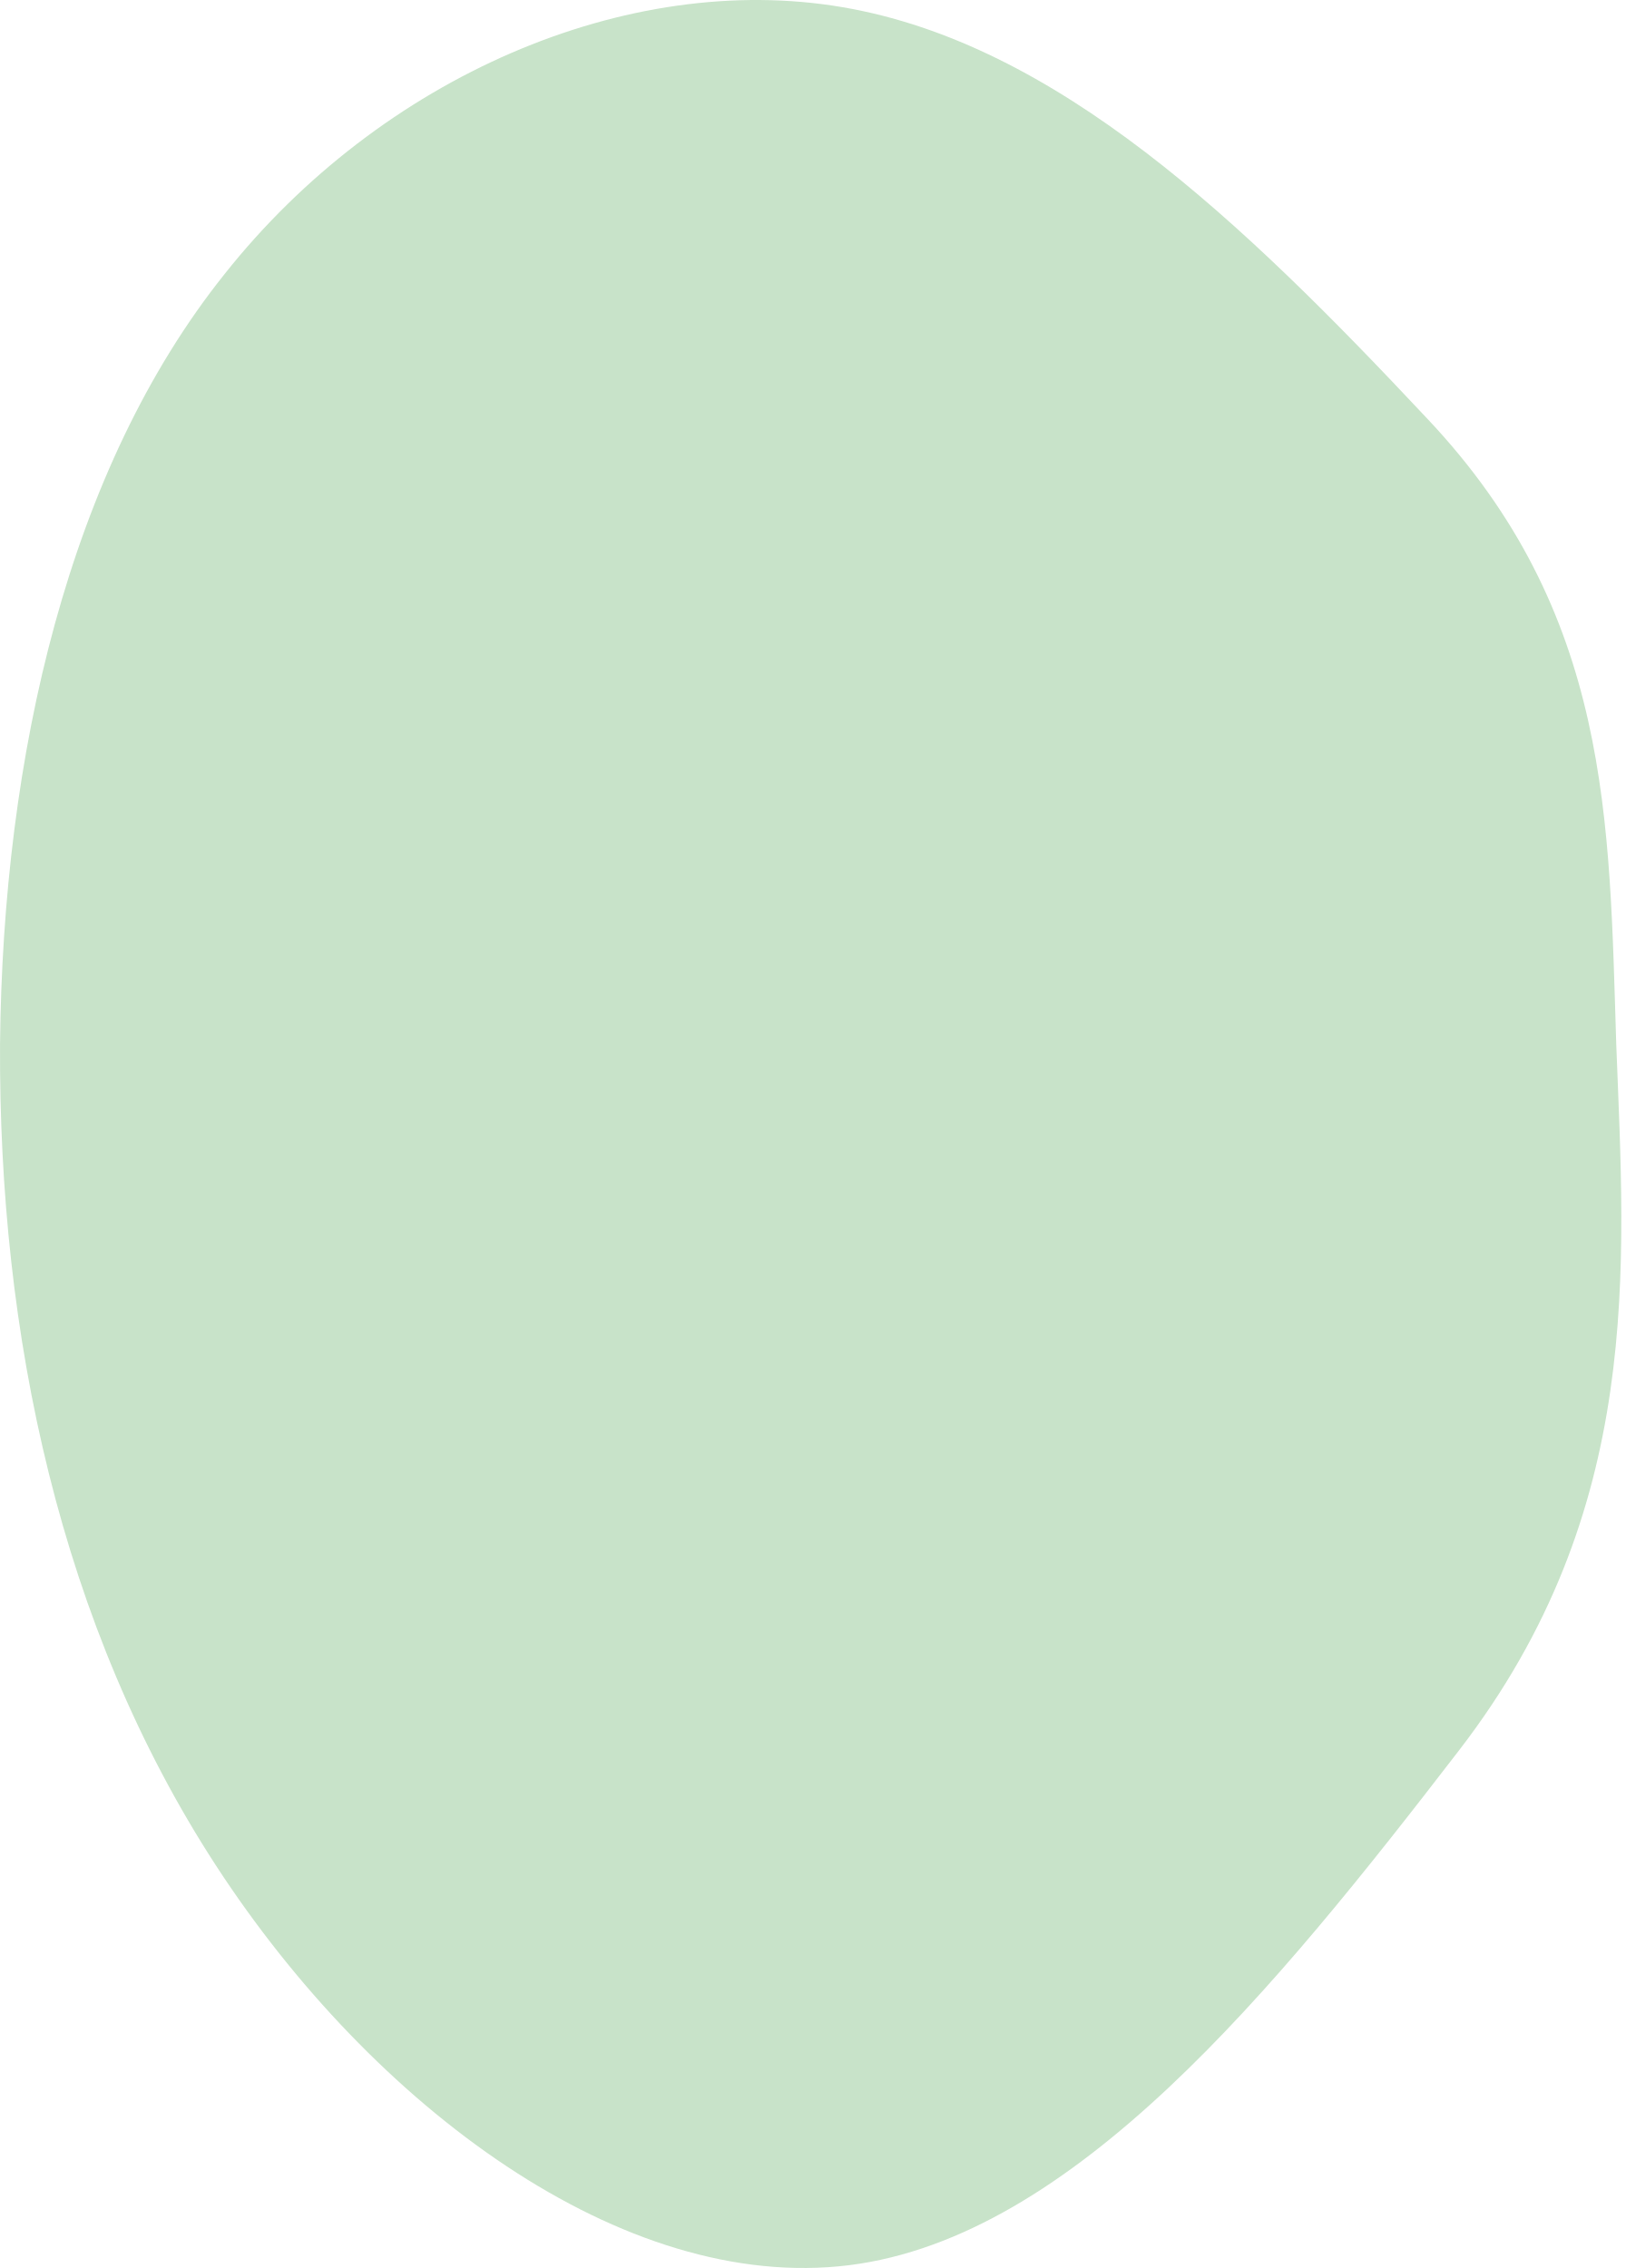
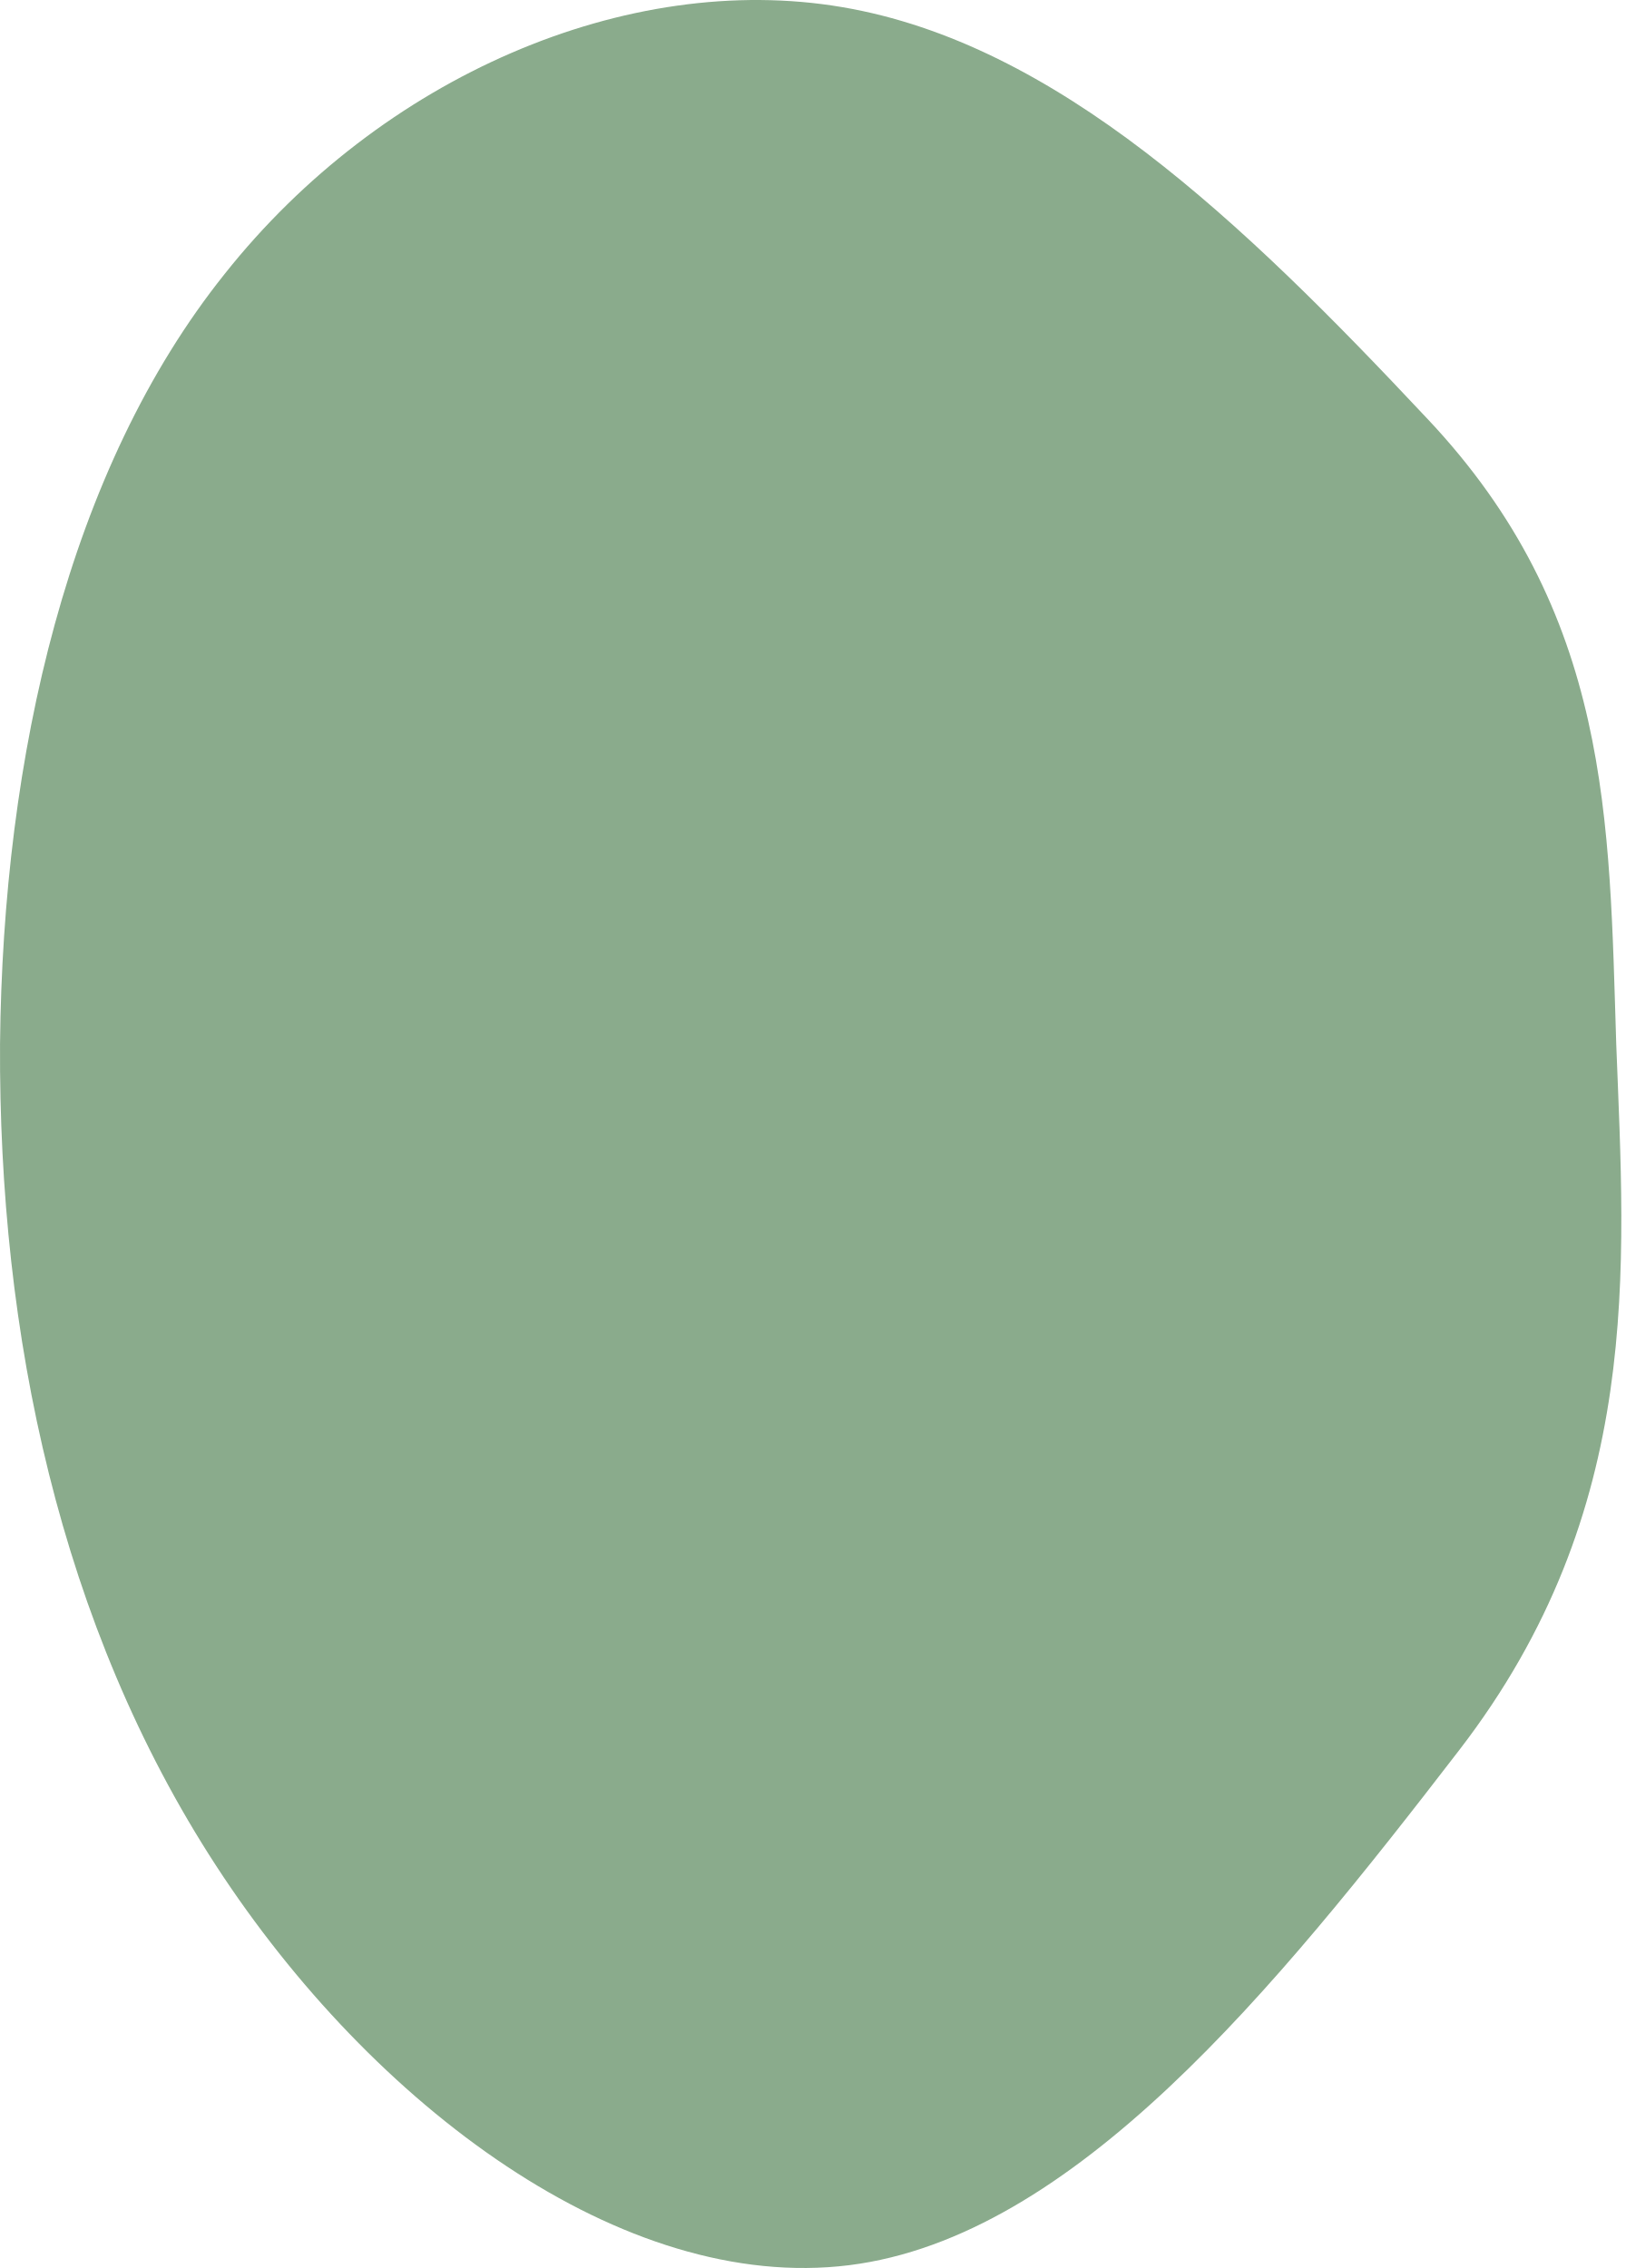
<svg xmlns="http://www.w3.org/2000/svg" width="172" height="240" viewBox="0 0 172 240" fill="none">
-   <path d="M150.938 44.229C170.501 64.916 170.248 86.83 171 110.497C171.903 134.165 173.963 159.76 154.4 185.181C134.837 210.601 113.618 236.722 89.842 239.703C65.915 242.683 39.429 222.873 22.876 197.452C6.323 172.032 -0.148 141.177 0.003 110.497C0.304 79.993 7.226 49.664 23.779 28.977C40.332 8.115 66.366 -3.105 89.089 0.752C111.812 4.609 131.375 23.367 150.938 44.229Z" fill="#C8E3C9" />
+   <path d="M150.938 44.229C170.501 64.916 170.248 86.83 171 110.497C171.903 134.165 173.963 159.76 154.4 185.181C134.837 210.601 113.618 236.722 89.842 239.703C65.915 242.683 39.429 222.873 22.876 197.452C6.323 172.032 -0.148 141.177 0.003 110.497C0.304 79.993 7.226 49.664 23.779 28.977C40.332 8.115 66.366 -3.105 89.089 0.752C111.812 4.609 131.375 23.367 150.938 44.229Z" fill="#8aab8c" />
</svg>
